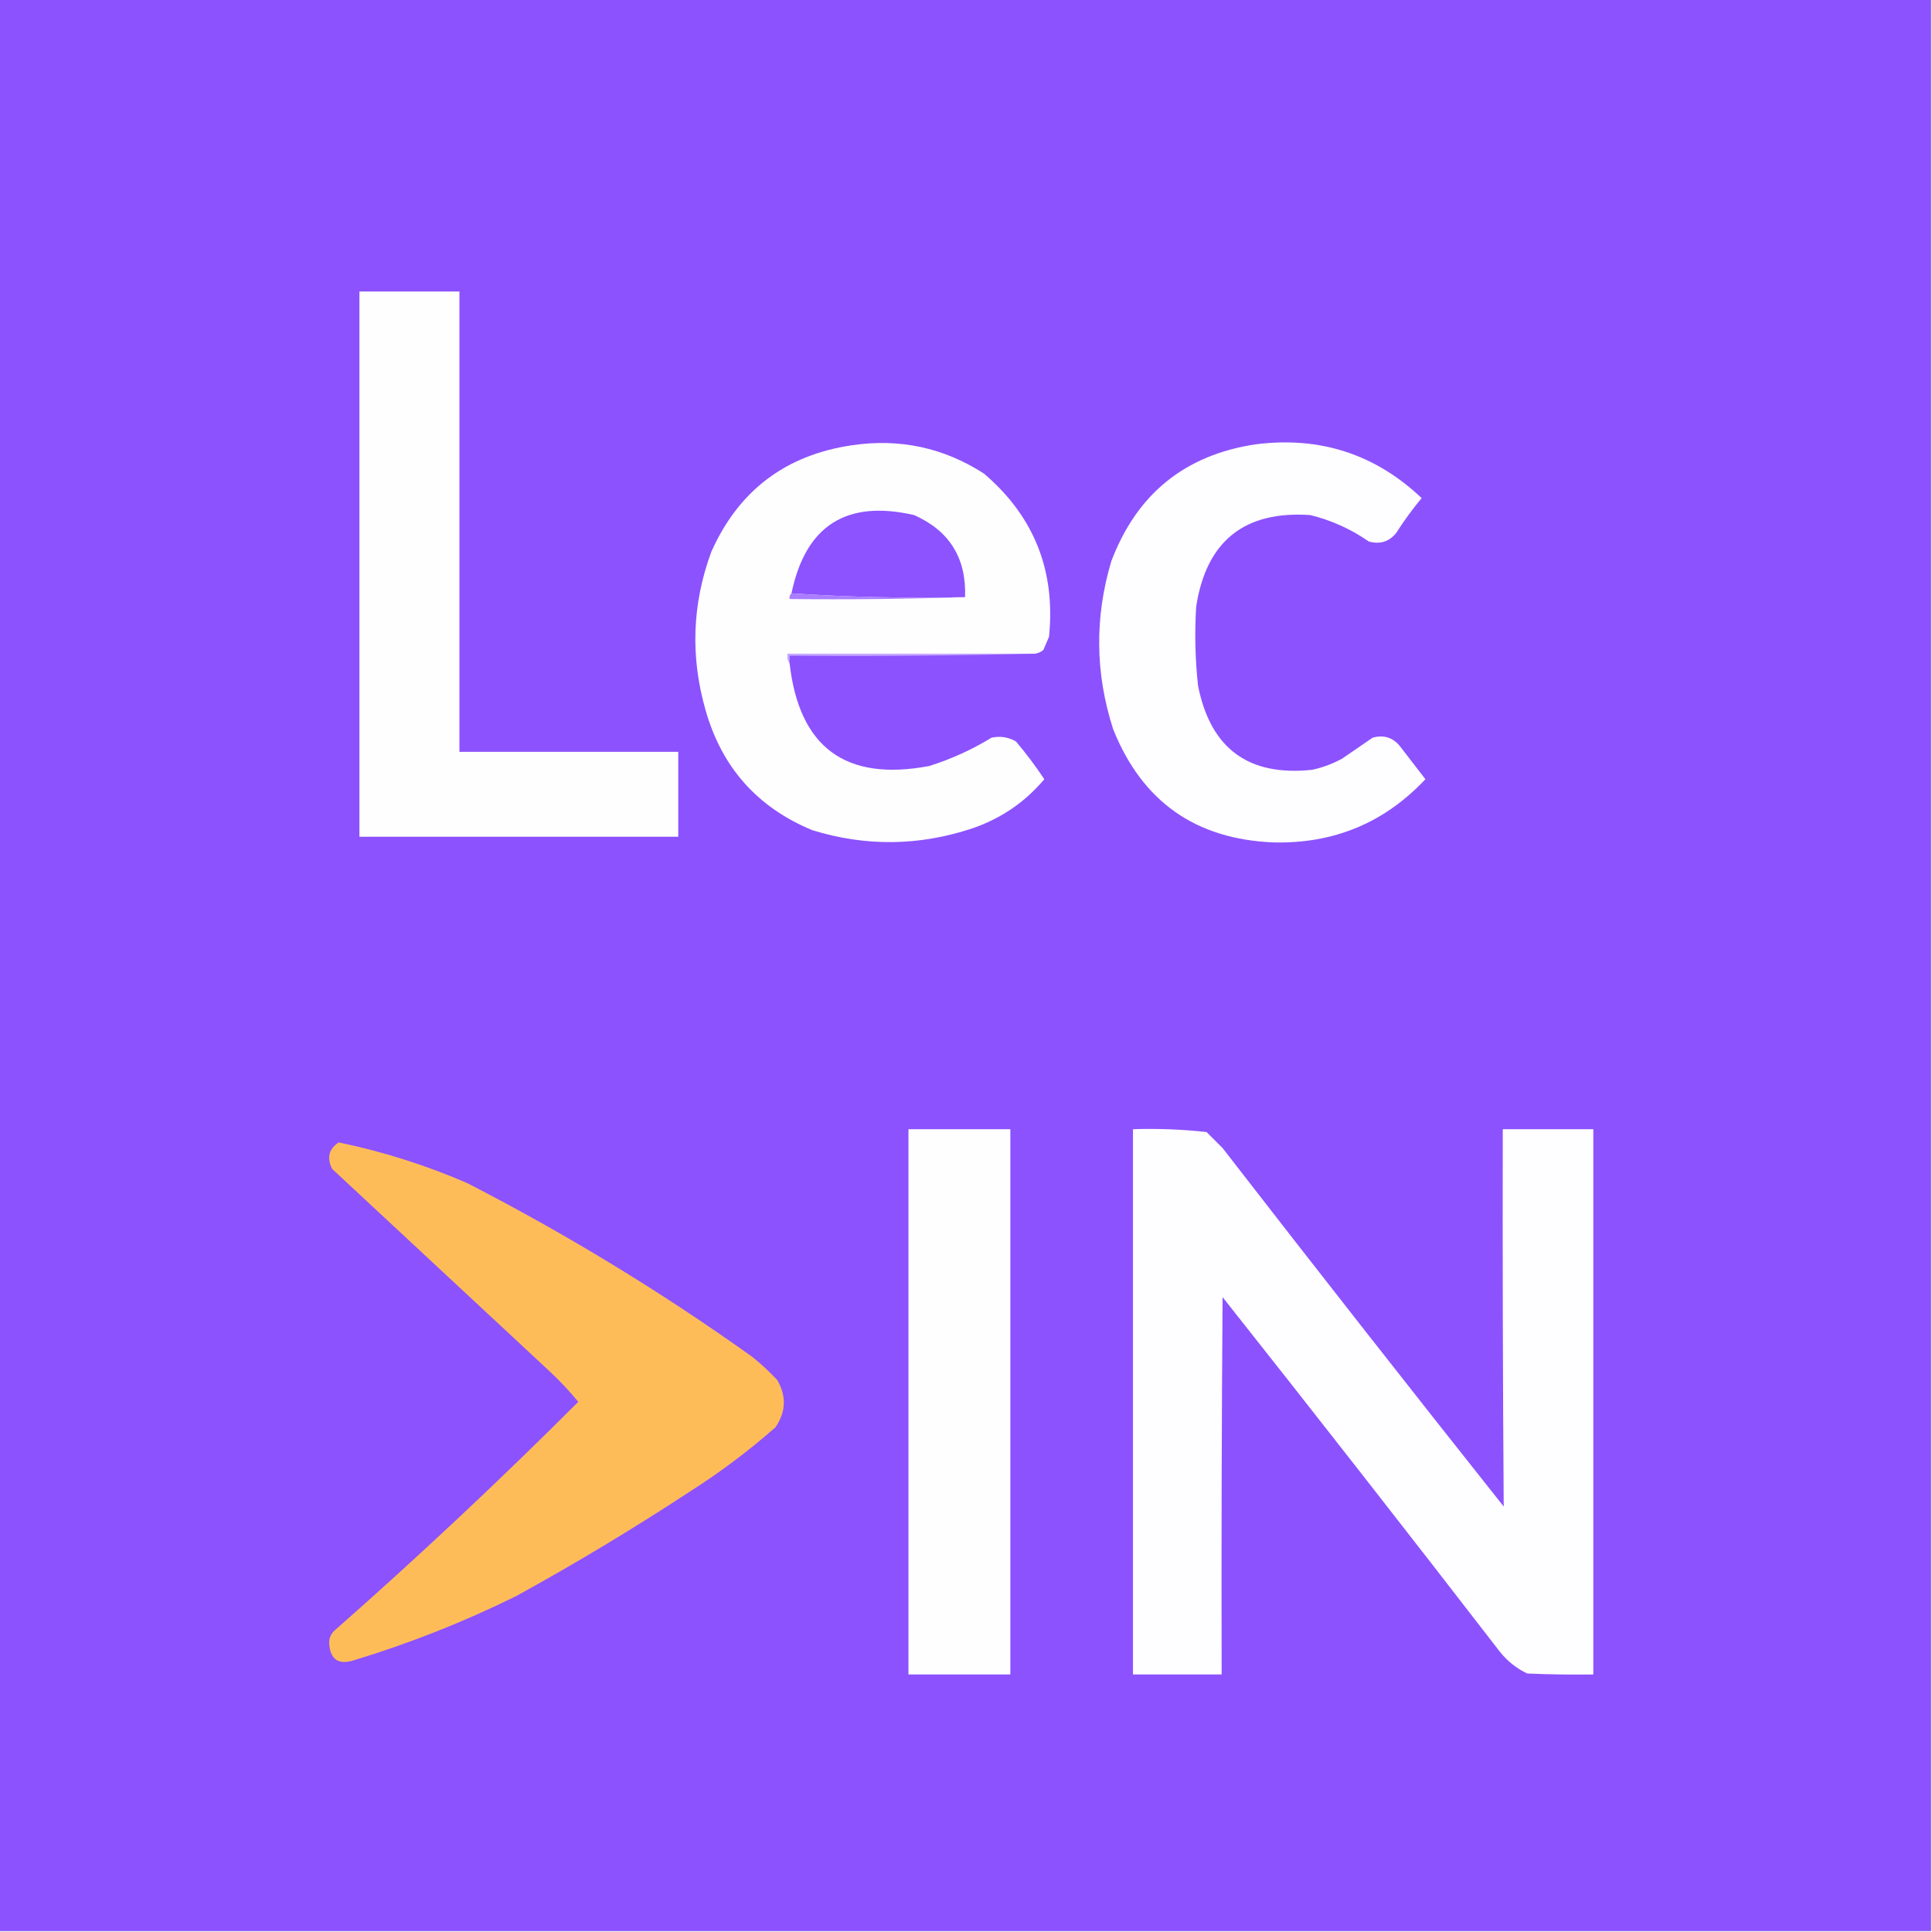
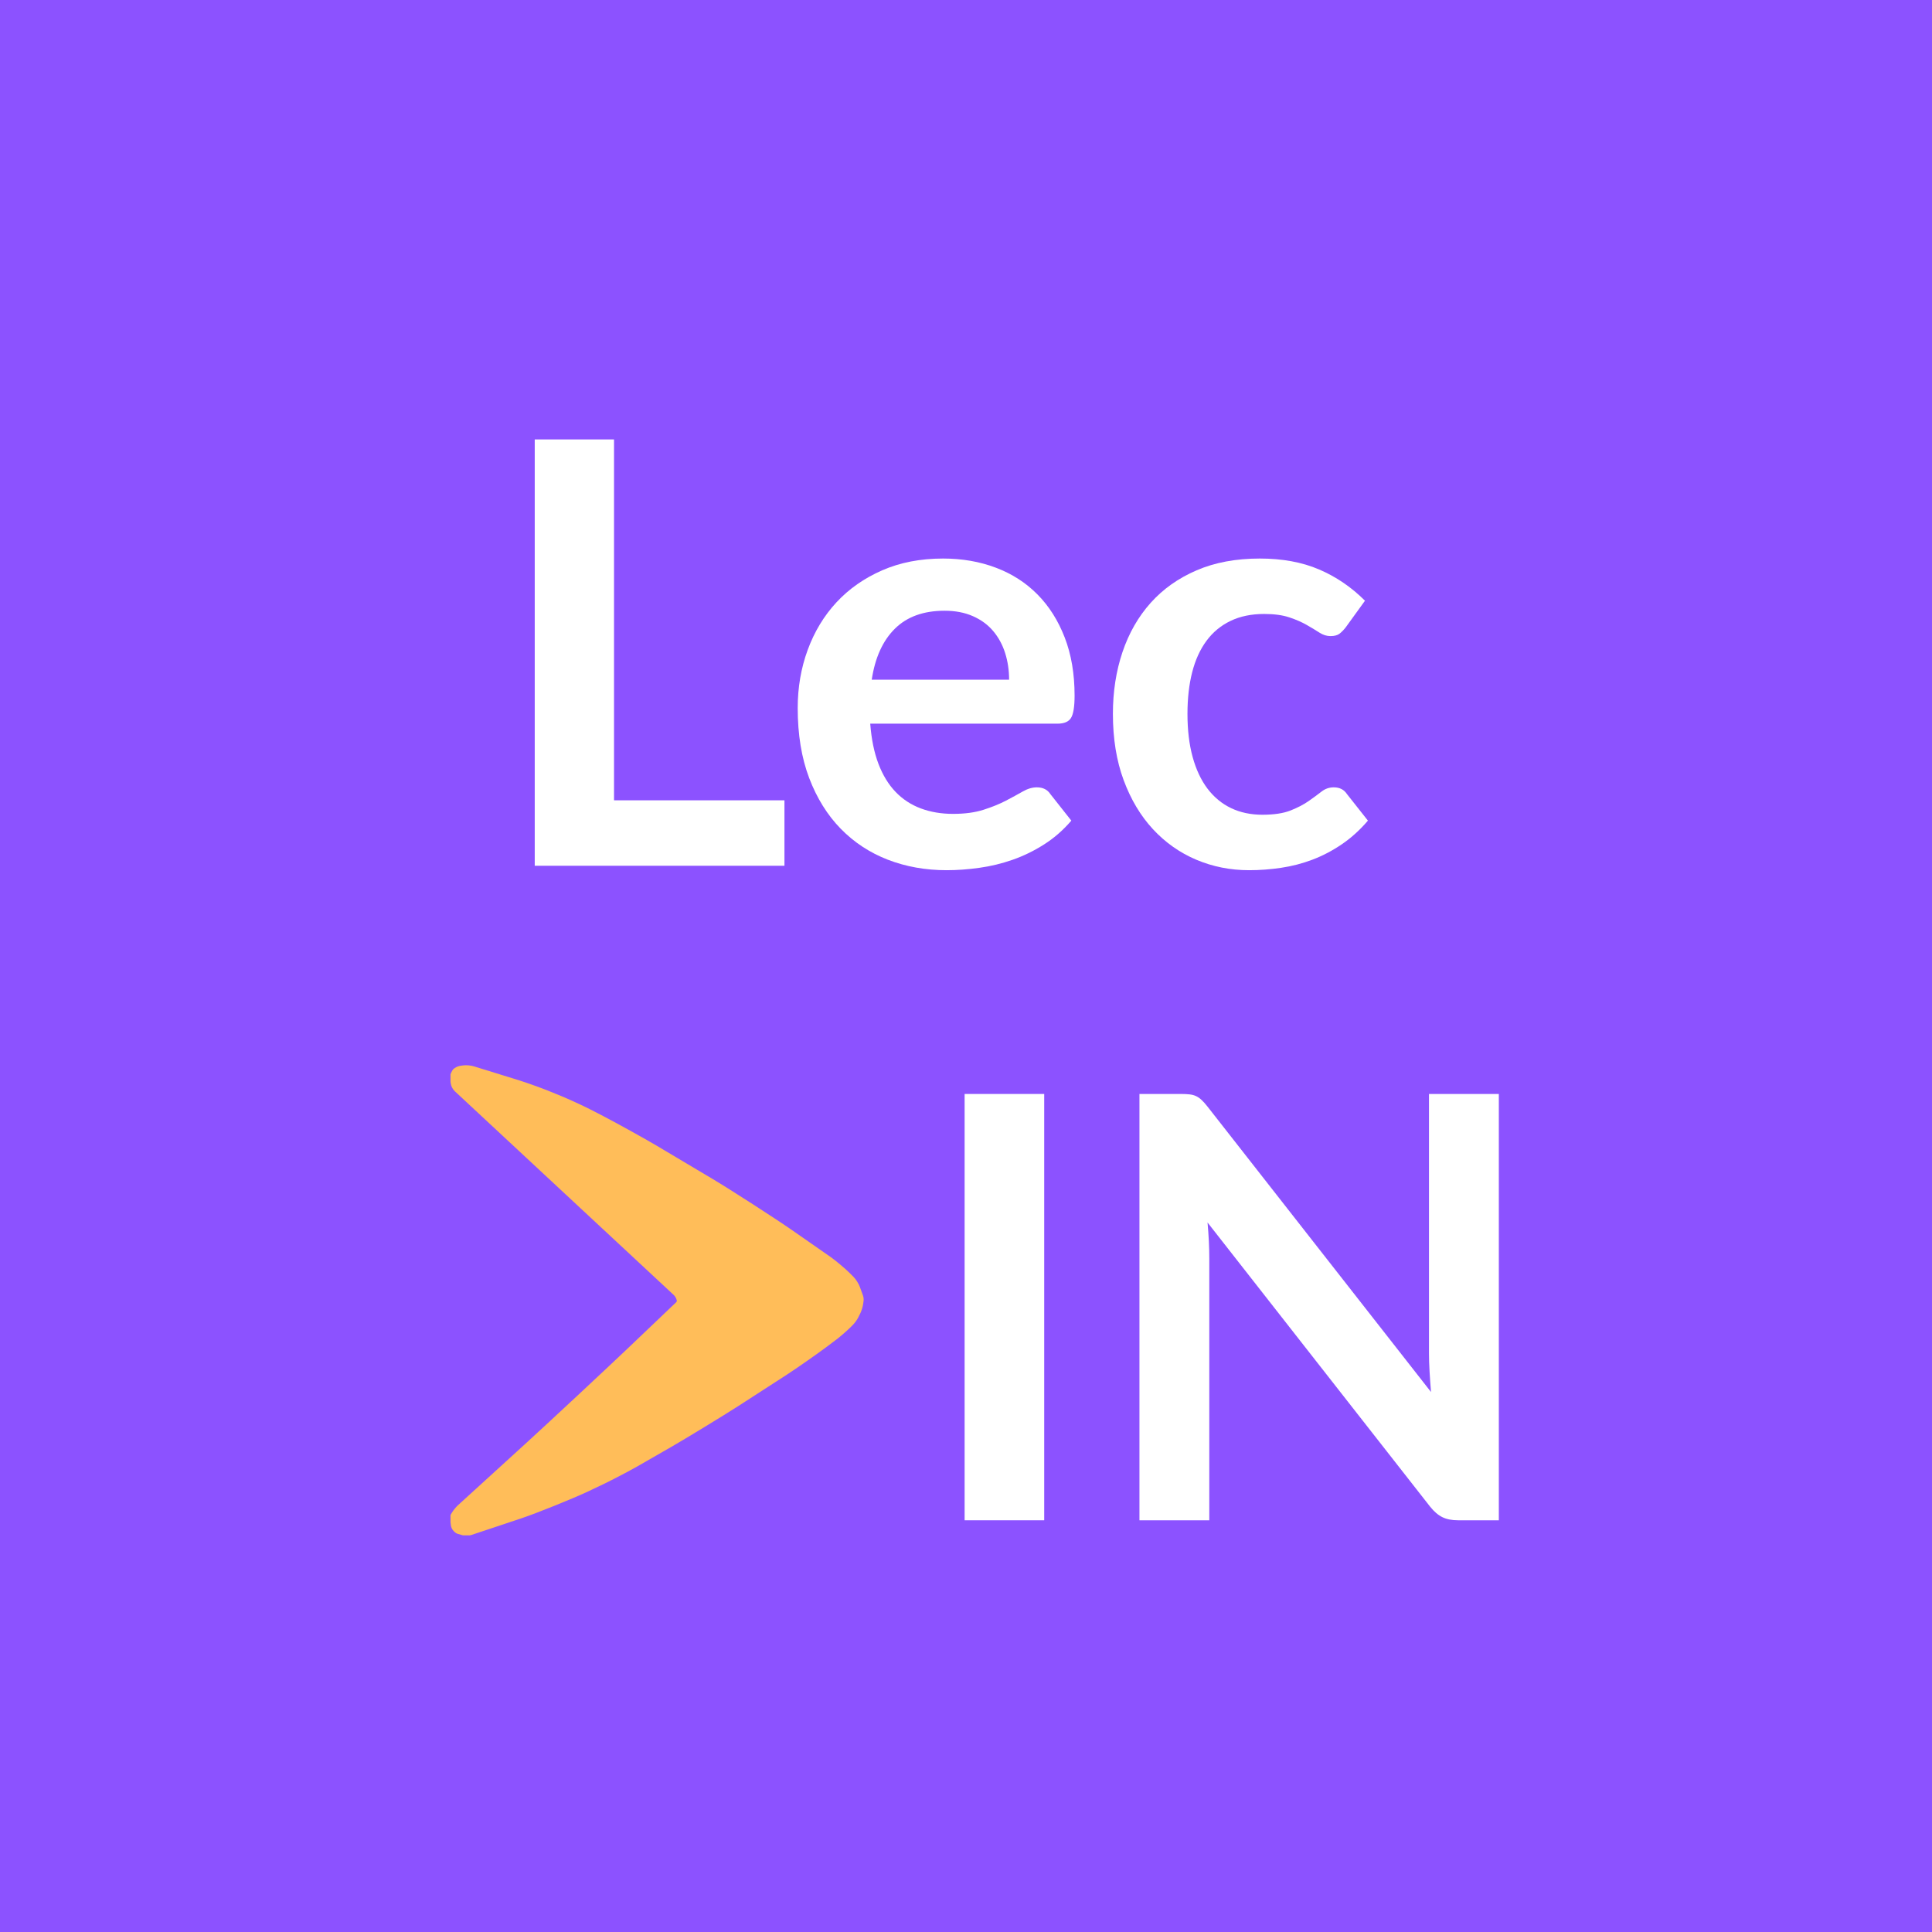
- <svg xmlns="http://www.w3.org/2000/svg" version="1.1" width="1024px" height="1024px" style="shape-rendering:geometricPrecision; text-rendering:geometricPrecision; image-rendering:optimizeQuality; fill-rule:evenodd; clip-rule:evenodd">
-   <g>
-     <path style="opacity:1" fill="#8c52fe" d="M -0.5,-0.5 C 340.833,-0.5 682.167,-0.5 1023.5,-0.5C 1023.5,340.833 1023.5,682.167 1023.5,1023.5C 682.167,1023.5 340.833,1023.5 -0.5,1023.5C -0.5,682.167 -0.5,340.833 -0.5,-0.5 Z" />
+ <svg xmlns="http://www.w3.org/2000/svg" width="1024" zoomAndPan="magnify" viewBox="0 0 768 768" height="1024" preserveAspectRatio="xMidYMid meet" version="1.0">
+   <defs>
+     <g />
+     <clipPath id="6f59d7c3f1">
+       <path d="M 0 0 L 768 0 L 768 768 L 0 768 Z M 0 0 " clip-rule="nonzero" />
+     </clipPath>
+     <clipPath id="1e06bc0d73">
+       <rect x="0" width="768" y="0" height="768" />
+     </clipPath>
+     <clipPath id="f469210890">
+       <path d="M 0.559 231 L 1 231 L 1 232 L 0.559 232 Z M 0.559 231 " clip-rule="nonzero" />
+     </clipPath>
+     <clipPath id="a7fb5949f6">
+       <path d="M 0.559 491 L 1 491 L 1 492 L 0.559 492 Z M 0.559 491 " clip-rule="nonzero" />
+     </clipPath>
+     <clipPath id="4b06dd22aa">
+       <rect x="0" width="480" y="0" height="542" />
+     </clipPath>
+     <clipPath id="63b9ccc035">
+       <path d="M 179 423.215 L 343.441 423.215 L 343.441 610.641 L 179 610.641 Z M 179 423.215 " clip-rule="nonzero" />
+     </clipPath>
+     <clipPath id="c833e6266f">
+       <path d="M 339.266 507.555 L 337.562 505.852 C 335.965 504.254 332.059 500.984 330.207 499.695 L 314.852 489 C 308.27 484.418 290.301 472.836 283.41 468.738 L 261.059 455.441 C 256.617 452.797 244.355 446.008 239.758 443.641 L 234.344 440.855 C 231.988 439.645 225.738 436.773 223.285 435.773 L 217.75 433.516 C 215.344 432.539 208.98 430.262 206.504 429.492 L 188.305 423.863 C 187.133 423.5 185.266 423.352 184.047 423.523 L 182.965 423.68 C 182.355 423.766 181.484 424.098 180.973 424.441 L 180.496 424.754 C 180.223 424.941 179.918 425.281 179.77 425.582 L 179.277 426.562 C 178.98 427.16 178.84 427.98 178.922 428.637 L 179.164 430.57 C 179.316 431.789 179.93 432.984 180.828 433.824 L 267.824 514.781 C 268.242 515.164 268.672 515.836 268.852 516.375 L 269.008 516.84 C 269.102 517.121 269.023 517.434 268.809 517.641 L 249.352 536.184 C 241.254 543.902 217.59 565.957 209.32 573.496 L 181.977 598.414 C 181.297 599.035 180.188 600.387 179.715 601.18 L 179.25 601.953 C 178.961 602.438 178.828 603.062 178.898 603.621 L 179.242 606.375 C 179.344 607.188 179.754 608.027 180.336 608.605 L 180.797 609.07 C 181.07 609.34 181.527 609.609 181.895 609.715 L 183.746 610.246 C 184.871 610.566 186.312 610.535 187.422 610.164 L 207.219 603.566 C 213.344 601.523 228.051 595.598 233.879 592.82 L 240.379 589.727 C 243.176 588.395 250.434 584.59 253.121 583.047 L 266.711 575.246 C 272.434 571.961 287.926 562.516 293.469 558.938 L 312.742 546.484 C 316.074 544.328 324.789 538.258 327.969 535.875 L 332.594 532.402 C 333.871 531.445 336.742 528.953 337.871 527.828 L 339.109 526.59 C 339.754 525.941 340.723 524.602 341.129 523.785 L 341.977 522.09 C 342.418 521.207 342.953 519.5 343.09 518.523 L 343.266 517.293 C 343.383 516.488 343.297 515.664 343.02 514.898 L 341.789 511.52 C 341.328 510.254 340.219 508.508 339.266 507.555 Z M 339.266 507.555 " clip-rule="nonzero" />
+     </clipPath>
+     <clipPath id="7160715a69">
+       <path d="M 0.039 0.215 L 164.441 0.215 L 164.441 187.32 L 0.039 187.32 Z M 0.039 0.215 " clip-rule="nonzero" />
+     </clipPath>
+     <clipPath id="6131262ffb">
+       <path d="M 160.266 84.555 L 158.562 82.852 C 156.965 81.254 153.059 77.984 151.207 76.695 L 135.852 66 C 129.27 61.418 111.301 49.836 104.41 45.738 L 82.059 32.441 C 77.617 29.797 65.355 23.008 60.758 20.641 L 55.344 17.855 C 52.988 16.645 46.738 13.773 44.285 12.773 L 38.75 10.516 C 36.344 9.539 29.98 7.262 27.504 6.492 L 9.305 0.863 C 8.133 0.5 6.266 0.352 5.047 0.523 L 3.965 0.68 C 3.355 0.766 2.484 1.098 1.973 1.441 L 1.496 1.754 C 1.223 1.941 0.918 2.281 0.77 2.582 L 0.277 3.562 C -0.02 4.16 -0.16 4.98 -0.078 5.637 L 0.164 7.57 C 0.316 8.789 0.93 9.984 1.828 10.824 L 88.824 91.781 C 89.242 92.164 89.672 92.836 89.852 93.375 L 90.008 93.84 C 90.102 94.121 90.023 94.434 89.809 94.641 L 70.352 113.184 C 62.254 120.902 38.59 142.957 30.32 150.496 L 2.977 175.414 C 2.297 176.035 1.188 177.387 0.715 178.18 L 0.25 178.953 C -0.039 179.438 -0.172 180.062 -0.102 180.621 L 0.242 183.375 C 0.344 184.188 0.754 185.027 1.336 185.605 L 1.797 186.07 C 2.07 186.34 2.527 186.609 2.895 186.715 L 4.746 187.246 C 5.871 187.566 7.312 187.535 8.422 187.164 L 28.219 180.566 C 34.344 178.523 49.051 172.598 54.879 169.82 L 61.379 166.727 C 64.176 165.395 71.434 161.59 74.121 160.047 L 87.711 152.246 C 93.434 148.961 108.926 139.516 114.469 135.938 L 133.742 123.484 C 137.074 121.328 145.789 115.258 148.969 112.875 L 153.594 109.402 C 154.871 108.445 157.742 105.953 158.871 104.828 L 160.109 103.59 C 160.754 102.941 161.723 101.602 162.129 100.785 L 162.977 99.09 C 163.418 98.207 163.953 96.5 164.09 95.523 L 164.266 94.293 C 164.383 93.488 164.297 92.664 164.02 91.898 L 162.789 88.52 C 162.328 87.254 161.219 85.508 160.266 84.555 Z M 160.266 84.555 " clip-rule="nonzero" />
+     </clipPath>
+     <clipPath id="0ed2bdfc97">
+       <rect x="0" width="165" y="0" height="188" />
+     </clipPath>
+   </defs>
+   <g transform="matrix(1, 0, 0, 1, 0, -0.000000000000057351)">
+     <g clip-path="url(#1e06bc0d73)">
+       <g clip-path="url(#6f59d7c3f1)">
+         <rect x="-168.96" width="1105.92" fill="#8c52ff" height="1105.92" y="-168.96" fill-opacity="1" />
+       </g>
+     </g>
  </g>
-   <g>
-     <path style="opacity:1" fill="#fefeff" d="M 190.5,154.5 C 208.167,154.5 225.833,154.5 243.5,154.5C 243.5,235.833 243.5,317.167 243.5,398.5C 282.167,398.5 320.833,398.5 359.5,398.5C 359.5,413.5 359.5,428.5 359.5,443.5C 303.167,443.5 246.833,443.5 190.5,443.5C 190.5,347.167 190.5,250.833 190.5,154.5 Z" />
+   <g transform="matrix(1, 0, 0, 1, 136, 113)">
+     <g clip-path="url(#4b06dd22aa)">
+       <g clip-path="url(#f469210890)">
+         <g fill="#ffffff" fill-opacity="1">
+           <g transform="translate(0.731442, 231.1521)">
+             <g />
+           </g>
+         </g>
+       </g>
+       <g fill="#ffffff" fill-opacity="1">
+         <g transform="translate(57.6923, 231.1521)">
+           <g>
+             <path d="M 118.141 -26.016 L 118.141 0 L 18.875 0 L 18.875 -169.469 L 50.391 -169.469 L 50.391 -26.016 Z M 118.141 -26.016 " />
+           </g>
+         </g>
+       </g>
+       <g fill="#ffffff" fill-opacity="1">
+         <g transform="translate(173.3686, 231.1521)">
+           <g>
+             <path d="M 91.766 -73.953 C 91.766 -77.703 91.238 -81.238 90.188 -84.562 C 89.133 -87.883 87.551 -90.797 85.438 -93.297 C 83.332 -95.797 80.656 -97.766 77.406 -99.203 C 74.164 -100.648 70.398 -101.375 66.109 -101.375 C 57.742 -101.375 51.156 -98.988 46.344 -94.219 C 41.539 -89.457 38.477 -82.703 37.156 -73.953 Z M 36.562 -56.484 C 37.031 -50.316 38.125 -44.984 39.844 -40.484 C 41.562 -35.992 43.828 -32.285 46.641 -29.359 C 49.453 -26.43 52.789 -24.242 56.656 -22.797 C 60.531 -21.348 64.812 -20.625 69.5 -20.625 C 74.188 -20.625 78.227 -21.172 81.625 -22.266 C 85.031 -23.359 88 -24.566 90.531 -25.891 C 93.07 -27.223 95.301 -28.438 97.219 -29.531 C 99.133 -30.625 100.988 -31.172 102.781 -31.172 C 105.207 -31.172 107.004 -30.273 108.172 -28.484 L 116.5 -17.938 C 113.289 -14.188 109.691 -11.039 105.703 -8.5 C 101.723 -5.957 97.566 -3.926 93.234 -2.406 C 88.898 -0.883 84.484 0.188 79.984 0.812 C 75.492 1.445 71.141 1.766 66.922 1.766 C 58.555 1.766 50.781 0.379 43.594 -2.391 C 36.406 -5.172 30.156 -9.273 24.844 -14.703 C 19.531 -20.141 15.348 -26.859 12.297 -34.859 C 9.254 -42.867 7.734 -52.148 7.734 -62.703 C 7.734 -70.91 9.062 -78.625 11.719 -85.844 C 14.375 -93.07 18.18 -99.363 23.141 -104.719 C 28.109 -110.07 34.164 -114.312 41.312 -117.438 C 48.457 -120.562 56.523 -122.125 65.516 -122.125 C 73.098 -122.125 80.094 -120.91 86.5 -118.484 C 92.906 -116.066 98.41 -112.531 103.016 -107.875 C 107.629 -103.227 111.242 -97.523 113.859 -90.766 C 116.484 -84.016 117.797 -76.301 117.797 -67.625 C 117.797 -63.25 117.32 -60.297 116.375 -58.766 C 115.438 -57.242 113.641 -56.484 110.984 -56.484 Z M 36.562 -56.484 " />
+           </g>
+         </g>
+       </g>
+       <g fill="#ffffff" fill-opacity="1">
+         <g transform="translate(298.5381, 231.1521)">
+           <g>
+             <path d="M 100.438 -94.812 C 99.582 -93.719 98.742 -92.859 97.922 -92.234 C 97.098 -91.609 95.906 -91.297 94.344 -91.297 C 92.863 -91.297 91.422 -91.742 90.016 -92.641 C 88.609 -93.547 86.926 -94.562 84.969 -95.688 C 83.02 -96.82 80.695 -97.836 78 -98.734 C 75.301 -99.641 71.961 -100.094 67.984 -100.094 C 62.898 -100.094 58.441 -99.172 54.609 -97.328 C 50.785 -95.492 47.602 -92.859 45.062 -89.422 C 42.52 -85.984 40.625 -81.82 39.375 -76.938 C 38.125 -72.062 37.5 -66.535 37.5 -60.359 C 37.5 -53.953 38.18 -48.25 39.547 -43.25 C 40.922 -38.25 42.895 -34.047 45.469 -30.641 C 48.051 -27.242 51.176 -24.664 54.844 -22.906 C 58.52 -21.156 62.664 -20.281 67.281 -20.281 C 71.883 -20.281 75.613 -20.844 78.469 -21.969 C 81.32 -23.102 83.723 -24.352 85.672 -25.719 C 87.629 -27.094 89.328 -28.344 90.766 -29.469 C 92.211 -30.602 93.836 -31.172 95.641 -31.172 C 97.984 -31.172 99.738 -30.273 100.906 -28.484 L 109.234 -17.938 C 106.023 -14.188 102.547 -11.039 98.797 -8.5 C 95.047 -5.957 91.16 -3.926 87.141 -2.406 C 83.117 -0.883 78.977 0.188 74.719 0.812 C 70.457 1.445 66.219 1.766 62 1.766 C 54.57 1.766 47.578 0.379 41.016 -2.391 C 34.453 -5.172 28.707 -9.219 23.781 -14.531 C 18.863 -19.844 14.977 -26.348 12.125 -34.047 C 9.281 -41.742 7.859 -50.516 7.859 -60.359 C 7.859 -69.191 9.125 -77.375 11.656 -84.906 C 14.195 -92.445 17.926 -98.973 22.844 -104.484 C 27.77 -109.992 33.863 -114.312 41.125 -117.438 C 48.395 -120.562 56.758 -122.125 66.219 -122.125 C 75.207 -122.125 83.078 -120.676 89.828 -117.781 C 96.586 -114.895 102.664 -110.754 108.062 -105.359 Z M 100.438 -94.812 " />
+           </g>
+         </g>
+       </g>
+       <g clip-path="url(#a7fb5949f6)">
+         <g fill="#ffffff" fill-opacity="1">
+           <g transform="translate(0.731442, 491.3353)">
+             <g />
+           </g>
+         </g>
+       </g>
+       <g fill="#ffffff" fill-opacity="1">
+         <g transform="translate(57.69059, 491.3353)">
+           <g />
+         </g>
+       </g>
+       <g fill="#ffffff" fill-opacity="1">
+         <g transform="translate(114.6497, 491.3353)">
+           <g />
+         </g>
+       </g>
+       <g fill="#ffffff" fill-opacity="1">
+         <g transform="translate(171.6089, 491.3353)">
+           <g />
+         </g>
+       </g>
+       <g fill="#ffffff" fill-opacity="1">
+         <g transform="translate(228.5749, 491.3353)">
+           <g>
+             <path d="M 50.516 0 L 18.875 0 L 18.875 -169.469 L 50.516 -169.469 Z M 50.516 0 " />
+           </g>
+         </g>
+       </g>
+       <g fill="#ffffff" fill-opacity="1">
+         <g transform="translate(298.0744, 491.3353)">
+           <g>
+             <path d="M 161.734 -169.469 L 161.734 0 L 145.562 0 C 143.062 0 140.973 -0.41 139.297 -1.234 C 137.617 -2.055 136 -3.441 134.438 -5.391 L 45.938 -118.375 C 46.406 -113.219 46.641 -108.453 46.641 -104.078 L 46.641 0 L 18.875 0 L 18.875 -169.469 L 35.391 -169.469 C 36.723 -169.469 37.875 -169.41 38.844 -169.297 C 39.82 -169.18 40.68 -168.945 41.422 -168.594 C 42.172 -168.238 42.895 -167.727 43.594 -167.062 C 44.301 -166.406 45.082 -165.531 45.938 -164.438 L 134.781 -50.984 C 134.551 -53.711 134.359 -56.406 134.203 -59.062 C 134.047 -61.727 133.969 -64.191 133.969 -66.453 L 133.969 -169.469 Z M 161.734 -169.469 " />
+           </g>
+         </g>
+       </g>
+     </g>
  </g>
-   <g>
-     <path style="opacity:1" fill="#fefeff" d="M 548.5,346.5 C 504.833,346.5 461.167,346.5 417.5,346.5C 417.216,348.415 417.549,350.081 418.5,351.5C 423.545,396.197 448.212,414.364 492.5,406C 504.126,402.353 515.126,397.353 525.5,391C 530.111,389.993 534.445,390.66 538.5,393C 543.899,399.395 548.899,406.061 553.5,413C 543.322,425.105 530.656,433.772 515.5,439C 487.23,448.435 458.897,448.768 430.5,440C 401.457,427.955 382.624,406.788 374,376.5C 365.835,348.126 366.835,320.126 377,292.5C 391.451,260.057 416.285,241.223 451.5,236C 476.814,232.247 500.147,237.247 521.5,251C 548.051,273.631 559.551,302.465 556,337.5C 555,339.833 554,342.167 553,344.5C 551.67,345.582 550.17,346.249 548.5,346.5 Z" />
-   </g>
-   <g>
-     <path style="opacity:1" fill="#fefdff" d="M 665.5,235.5 C 699.528,231.161 728.861,240.661 753.5,264C 748.613,269.886 744.113,276.053 740,282.5C 736.212,287.153 731.378,288.653 725.5,287C 716.049,280.442 705.715,275.775 694.5,273C 659.558,270.6 639.391,286.767 634,321.5C 633.134,335.537 633.468,349.537 635,363.5C 641.618,396.787 661.784,411.621 695.5,408C 701.132,406.789 706.466,404.789 711.5,402C 716.833,398.333 722.167,394.667 727.5,391C 733.378,389.347 738.212,390.847 742,395.5C 746.5,401.333 751,407.167 755.5,413C 733.792,436.093 706.959,447.26 675,446.5C 633.667,444.823 605.334,424.823 590,386.5C 580.457,356.948 580.123,327.282 589,297.5C 602.517,261.796 628.017,241.129 665.5,235.5 Z" />
-   </g>
-   <g>
-     <path style="opacity:1" fill="#8c53ff" d="M 511.5,316.5 C 480.482,317.159 449.815,316.492 419.5,314.5C 426.943,278.577 448.61,264.743 484.5,273C 503.263,281.346 512.263,295.846 511.5,316.5 Z" />
-   </g>
-   <g>
-     <path style="opacity:1" fill="#aa7eff" d="M 419.5,314.5 C 449.815,316.492 480.482,317.159 511.5,316.5C 480.671,317.498 449.671,317.831 418.5,317.5C 418.263,316.209 418.596,315.209 419.5,314.5 Z" />
-   </g>
-   <g>
-     <path style="opacity:1" fill="#c6a9ff" d="M 548.5,346.5 C 505.337,347.499 462.003,347.832 418.5,347.5C 418.5,348.833 418.5,350.167 418.5,351.5C 417.549,350.081 417.216,348.415 417.5,346.5C 461.167,346.5 504.833,346.5 548.5,346.5 Z" />
-   </g>
-   <g>
-     <path style="opacity:1" fill="#fefeff" d="M 481.5,598.5 C 499.5,598.5 517.5,598.5 535.5,598.5C 535.5,694.833 535.5,791.167 535.5,887.5C 517.5,887.5 499.5,887.5 481.5,887.5C 481.5,791.167 481.5,694.833 481.5,598.5 Z" />
-   </g>
-   <g>
-     <path style="opacity:1" fill="#fefdff" d="M 600.5,598.5 C 613.561,598.078 626.561,598.578 639.5,600C 642.333,602.833 645.167,605.667 648,608.5C 697.285,672.12 746.952,735.454 797,798.5C 796.535,731.851 796.369,665.184 796.5,598.5C 812.5,598.5 828.5,598.5 844.5,598.5C 844.5,694.833 844.5,791.167 844.5,887.5C 832.829,887.667 821.162,887.5 809.5,887C 803.826,884.337 798.993,880.503 795,875.5C 746.382,812.547 697.382,749.88 648,687.5C 647.5,754.166 647.333,820.833 647.5,887.5C 631.833,887.5 616.167,887.5 600.5,887.5C 600.5,791.167 600.5,694.833 600.5,598.5 Z" />
-   </g>
-   <g>
-     <path style="opacity:1" fill="#febc59" d="M 179.5,605.5 C 202.861,610.342 225.528,617.509 247.5,627C 300.205,654.094 350.538,684.76 398.5,719C 403.301,722.799 407.801,726.966 412,731.5C 416.913,740.039 416.58,748.372 411,756.5C 397.016,768.82 382.183,779.987 366.5,790C 336.287,809.859 305.287,828.526 273.5,846C 245.785,859.684 217.118,871.017 187.5,880C 179.534,882.516 175.201,879.683 174.5,871.5C 174.295,868.771 175.128,866.438 177,864.5C 221.438,825.397 264.604,784.897 306.5,743C 301.907,737.403 296.907,732.07 291.5,727C 253,691.167 214.5,655.333 176,619.5C 173.133,613.63 174.3,608.963 179.5,605.5 Z" />
+   <g clip-path="url(#63b9ccc035)">
+     <g clip-path="url(#c833e6266f)">
+       <g transform="matrix(1, 0, 0, 1, 179, 423)">
+         <g clip-path="url(#0ed2bdfc97)">
+           <g clip-path="url(#7160715a69)">
+             <g clip-path="url(#6131262ffb)">
+               <path fill="#ffbd59" d="M 164.441 0.215 L 164.441 187.32 L 0.086 187.32 L 0.086 0.215 Z M 164.441 0.215 " fill-opacity="1" fill-rule="nonzero" />
+             </g>
+           </g>
+         </g>
+       </g>
+     </g>
  </g>
</svg>
